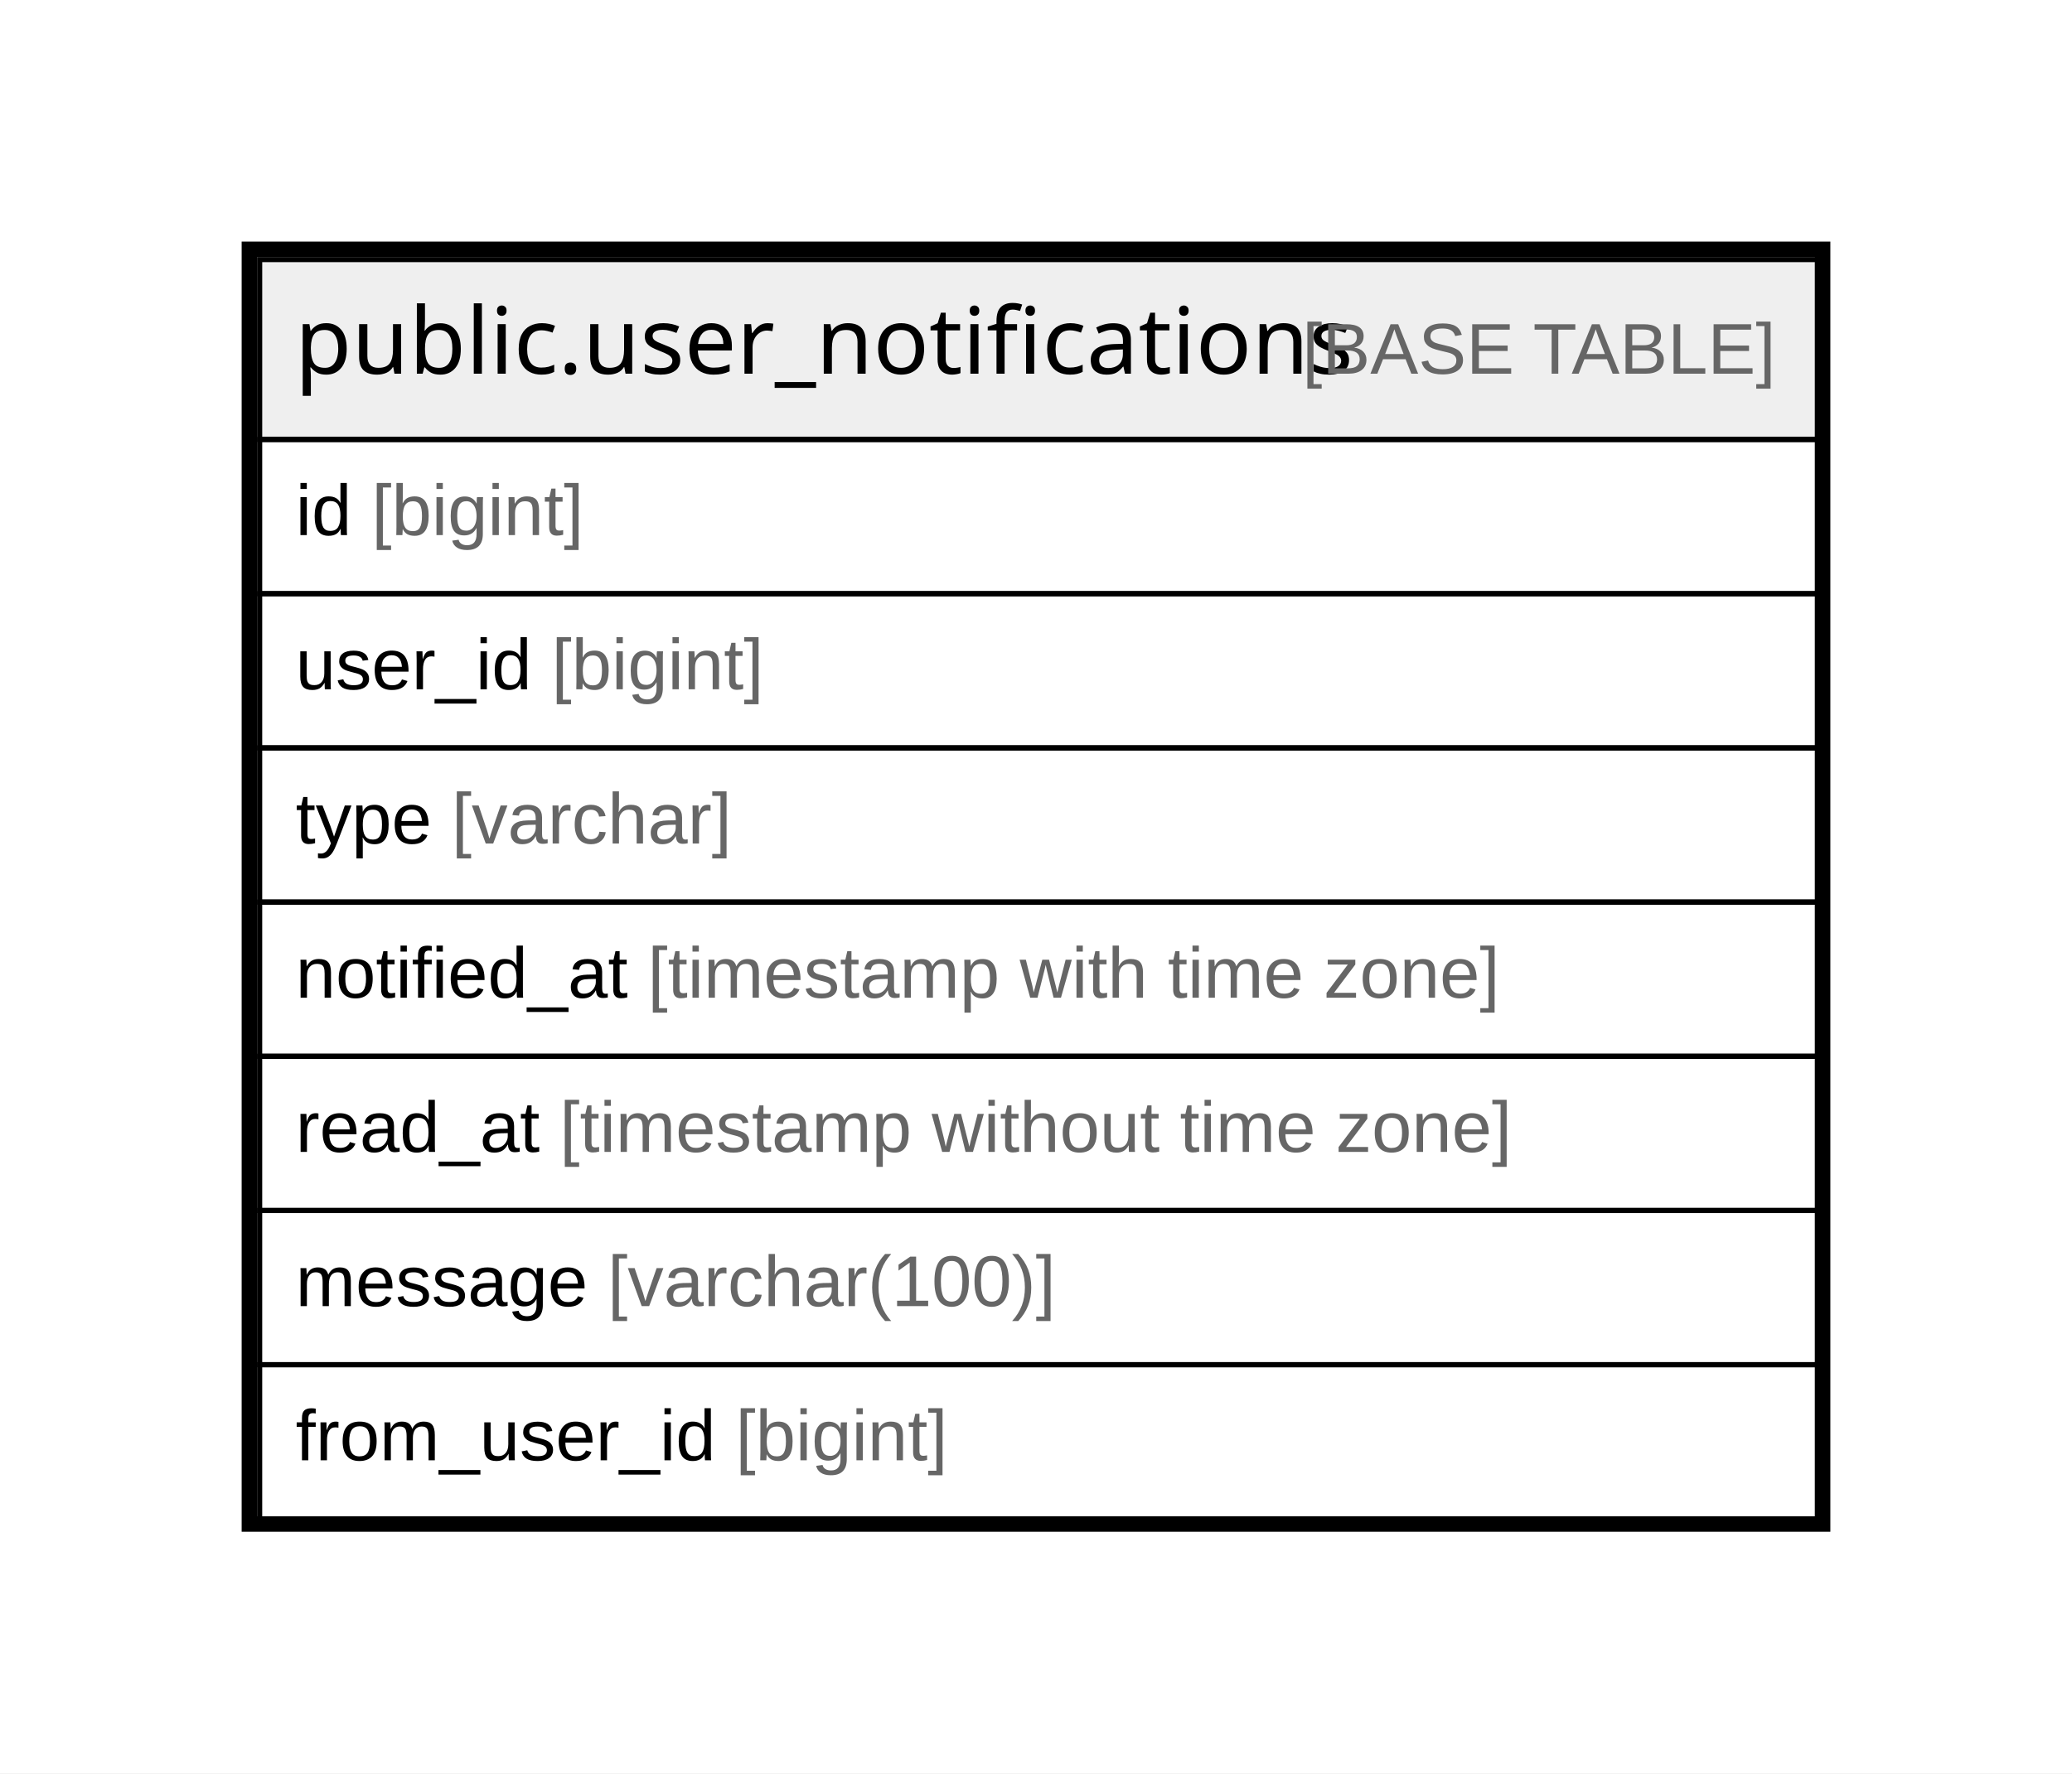
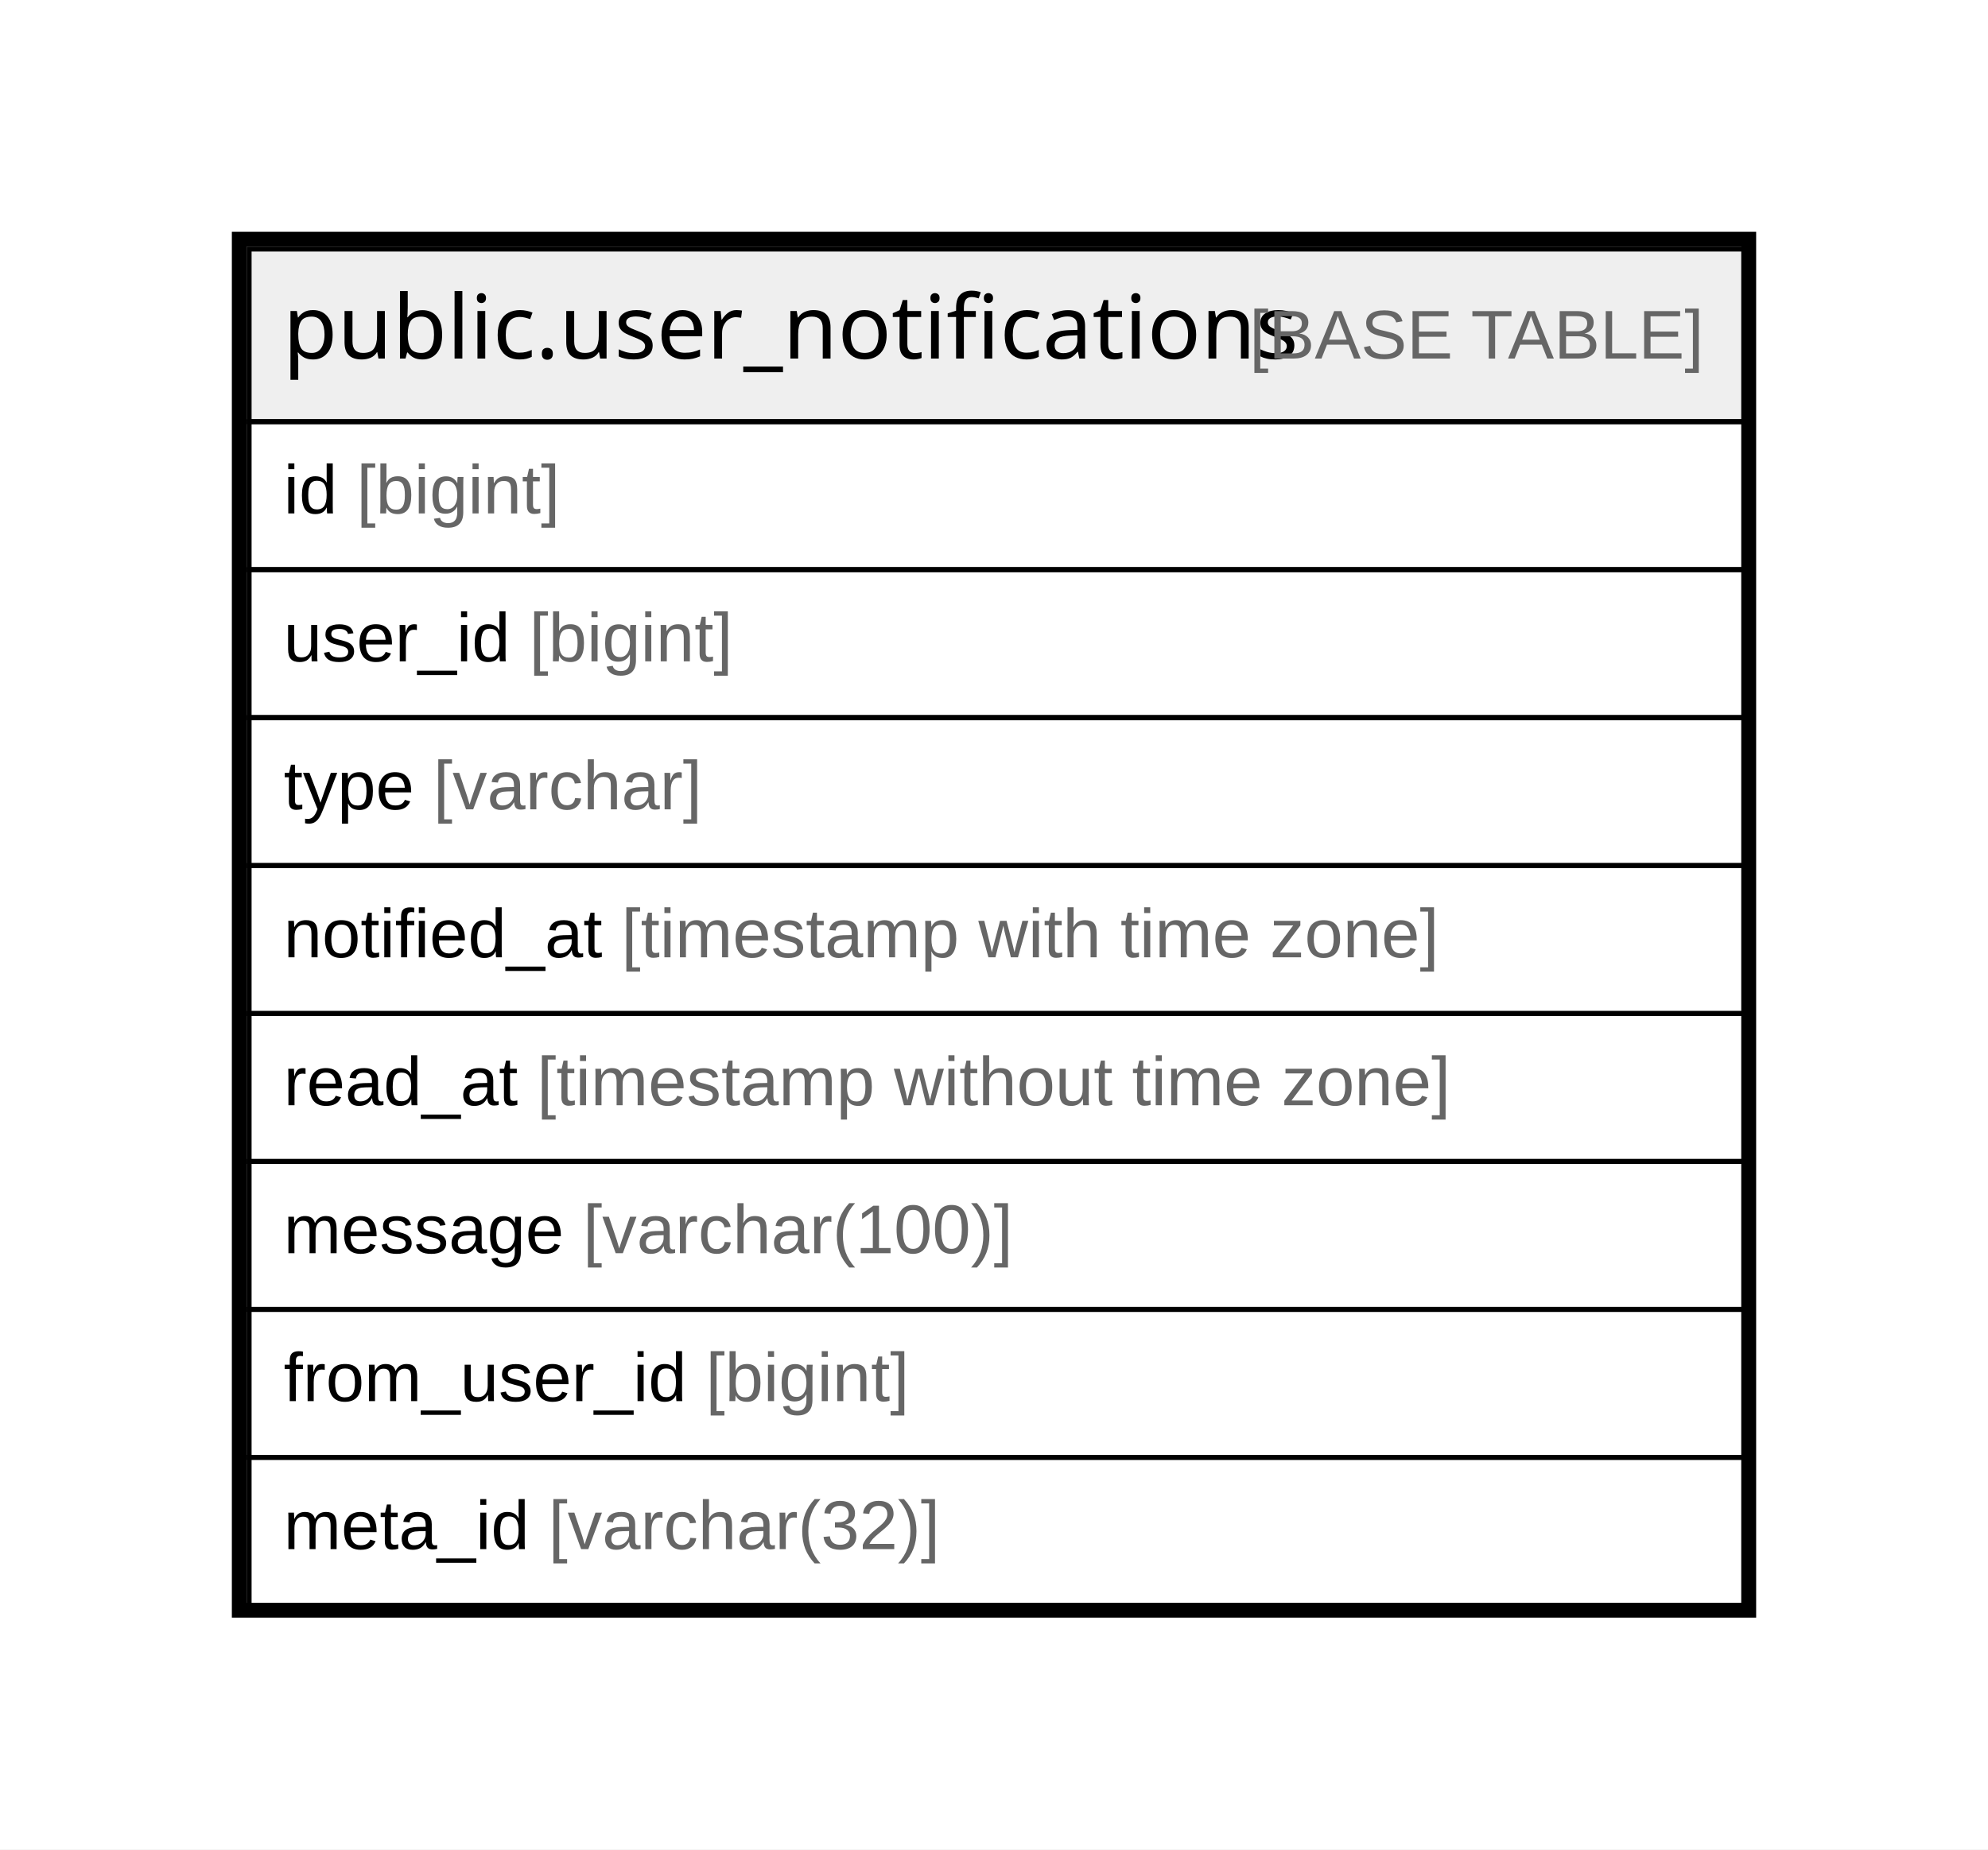
- <svg xmlns="http://www.w3.org/2000/svg" width="403pt" height="345pt" viewBox="0.00 0.00 403.00 345.00">
-   <g id="graph0" class="graph" transform="scale(1 1) rotate(0) translate(4 341)">
-     <polygon fill="#ffffff" stroke="transparent" points="-4,4 -4,-341 399,-341 399,4 -4,4" />
+ <svg xmlns="http://www.w3.org/2000/svg" width="403pt" height="375pt" viewBox="0.00 0.00 403.00 375.00">
+   <g id="graph0" class="graph" transform="scale(1 1) rotate(0) translate(4 371)">
+     <polygon fill="#ffffff" stroke="transparent" points="-4,4 -4,-371 399,-371 399,4 -4,4" />
    <g id="node1" class="node">
-       <polygon fill="#efefef" stroke="transparent" points="46.5,-255.5 46.5,-290.5 349.5,-290.5 349.5,-255.5 46.5,-255.5" />
-       <polygon fill="none" stroke="#000000" points="46.5,-255.5 46.5,-290.5 349.5,-290.5 349.5,-255.5 46.5,-255.5" />
-       <text text-anchor="start" x="53.353" y="-268.3" font-family="Arial Bold" font-size="18.00" fill="#000000">public.user_notifications</text>
-       <text text-anchor="start" x="245.393" y="-268.3" font-family="Arial" font-size="14.00" fill="#000000"> </text>
-       <text text-anchor="start" x="249.284" y="-268.3" font-family="Arial" font-size="14.00" fill="#666666">[BASE TABLE]</text>
+       <polygon fill="#efefef" stroke="transparent" points="46.5,-285.5 46.5,-320.5 349.5,-320.5 349.5,-285.5 46.5,-285.5" />
+       <polygon fill="none" stroke="#000000" points="46.5,-285.5 46.5,-320.5 349.5,-320.5 349.5,-285.5 46.5,-285.5" />
+       <text text-anchor="start" x="53.353" y="-298.3" font-family="Arial Bold" font-size="18.00" fill="#000000">public.user_notifications</text>
+       <text text-anchor="start" x="245.393" y="-298.3" font-family="Arial" font-size="14.00" fill="#000000"> </text>
+       <text text-anchor="start" x="249.284" y="-298.3" font-family="Arial" font-size="14.00" fill="#666666">[BASE TABLE]</text>
+       <polygon fill="none" stroke="#000000" points="46.5,-255.5 46.5,-285.5 349.5,-285.5 349.5,-255.5 46.5,-255.5" />
+       <text text-anchor="start" x="53.5" y="-266.9" font-family="Arial" font-size="14.00" fill="#000000">id </text>
+       <text text-anchor="start" x="68.28" y="-266.9" font-family="Arial" font-size="14.00" fill="#666666">[bigint]</text>
      <polygon fill="none" stroke="#000000" points="46.5,-225.5 46.5,-255.5 349.5,-255.5 349.5,-225.5 46.5,-225.5" />
-       <text text-anchor="start" x="53.5" y="-236.9" font-family="Arial" font-size="14.00" fill="#000000">id </text>
-       <text text-anchor="start" x="68.28" y="-236.9" font-family="Arial" font-size="14.00" fill="#666666">[bigint]</text>
+       <text text-anchor="start" x="53.5" y="-236.9" font-family="Arial" font-size="14.00" fill="#000000">user_id </text>
+       <text text-anchor="start" x="103.288" y="-236.9" font-family="Arial" font-size="14.00" fill="#666666">[bigint]</text>
      <polygon fill="none" stroke="#000000" points="46.5,-195.5 46.5,-225.5 349.5,-225.5 349.5,-195.5 46.5,-195.5" />
-       <text text-anchor="start" x="53.5" y="-206.9" font-family="Arial" font-size="14.00" fill="#000000">user_id </text>
-       <text text-anchor="start" x="103.288" y="-206.9" font-family="Arial" font-size="14.00" fill="#666666">[bigint]</text>
+       <text text-anchor="start" x="53.5" y="-206.9" font-family="Arial" font-size="14.00" fill="#000000">type </text>
+       <text text-anchor="start" x="83.846" y="-206.9" font-family="Arial" font-size="14.00" fill="#666666">[varchar]</text>
      <polygon fill="none" stroke="#000000" points="46.5,-165.5 46.5,-195.5 349.5,-195.5 349.5,-165.5 46.5,-165.5" />
-       <text text-anchor="start" x="53.5" y="-176.9" font-family="Arial" font-size="14.00" fill="#000000">type </text>
-       <text text-anchor="start" x="83.846" y="-176.9" font-family="Arial" font-size="14.00" fill="#666666">[varchar]</text>
+       <text text-anchor="start" x="53.5" y="-176.9" font-family="Arial" font-size="14.00" fill="#000000">notified_at </text>
+       <text text-anchor="start" x="121.971" y="-176.9" font-family="Arial" font-size="14.00" fill="#666666">[timestamp with time zone]</text>
      <polygon fill="none" stroke="#000000" points="46.5,-135.5 46.5,-165.5 349.5,-165.5 349.5,-135.5 46.5,-135.5" />
-       <text text-anchor="start" x="53.5" y="-146.9" font-family="Arial" font-size="14.00" fill="#000000">notified_at </text>
-       <text text-anchor="start" x="121.971" y="-146.9" font-family="Arial" font-size="14.00" fill="#666666">[timestamp with time zone]</text>
+       <text text-anchor="start" x="53.5" y="-146.9" font-family="Arial" font-size="14.00" fill="#000000">read_at </text>
+       <text text-anchor="start" x="104.855" y="-146.9" font-family="Arial" font-size="14.00" fill="#666666">[timestamp without time zone]</text>
      <polygon fill="none" stroke="#000000" points="46.5,-105.5 46.5,-135.5 349.5,-135.5 349.5,-105.5 46.5,-105.5" />
-       <text text-anchor="start" x="53.5" y="-116.9" font-family="Arial" font-size="14.00" fill="#000000">read_at </text>
-       <text text-anchor="start" x="104.855" y="-116.9" font-family="Arial" font-size="14.00" fill="#666666">[timestamp without time zone]</text>
+       <text text-anchor="start" x="53.5" y="-116.9" font-family="Arial" font-size="14.00" fill="#000000">message </text>
+       <text text-anchor="start" x="114.182" y="-116.9" font-family="Arial" font-size="14.00" fill="#666666">[varchar(100)]</text>
      <polygon fill="none" stroke="#000000" points="46.5,-75.5 46.5,-105.5 349.5,-105.5 349.5,-75.5 46.5,-75.5" />
-       <text text-anchor="start" x="53.5" y="-86.9" font-family="Arial" font-size="14.00" fill="#000000">message </text>
-       <text text-anchor="start" x="114.182" y="-86.9" font-family="Arial" font-size="14.00" fill="#666666">[varchar(100)]</text>
+       <text text-anchor="start" x="53.5" y="-86.9" font-family="Arial" font-size="14.00" fill="#000000">from_user_id </text>
+       <text text-anchor="start" x="139.065" y="-86.9" font-family="Arial" font-size="14.00" fill="#666666">[bigint]</text>
      <polygon fill="none" stroke="#000000" points="46.5,-45.5 46.5,-75.5 349.5,-75.5 349.5,-45.5 46.5,-45.5" />
-       <text text-anchor="start" x="53.5" y="-56.9" font-family="Arial" font-size="14.00" fill="#000000">from_user_id </text>
-       <text text-anchor="start" x="139.065" y="-56.9" font-family="Arial" font-size="14.00" fill="#666666">[bigint]</text>
-       <polygon fill="none" stroke="#000000" stroke-width="3" points="44.5,-44.5 44.5,-292.5 350.5,-292.5 350.5,-44.5 44.5,-44.5" />
+       <text text-anchor="start" x="53.5" y="-56.9" font-family="Arial" font-size="14.00" fill="#000000">meta_id </text>
+       <text text-anchor="start" x="107.179" y="-56.9" font-family="Arial" font-size="14.00" fill="#666666">[varchar(32)]</text>
+       <polygon fill="none" stroke="#000000" stroke-width="3" points="44.5,-44.5 44.5,-322.5 350.5,-322.5 350.5,-44.5 44.5,-44.5" />
    </g>
  </g>
</svg>
